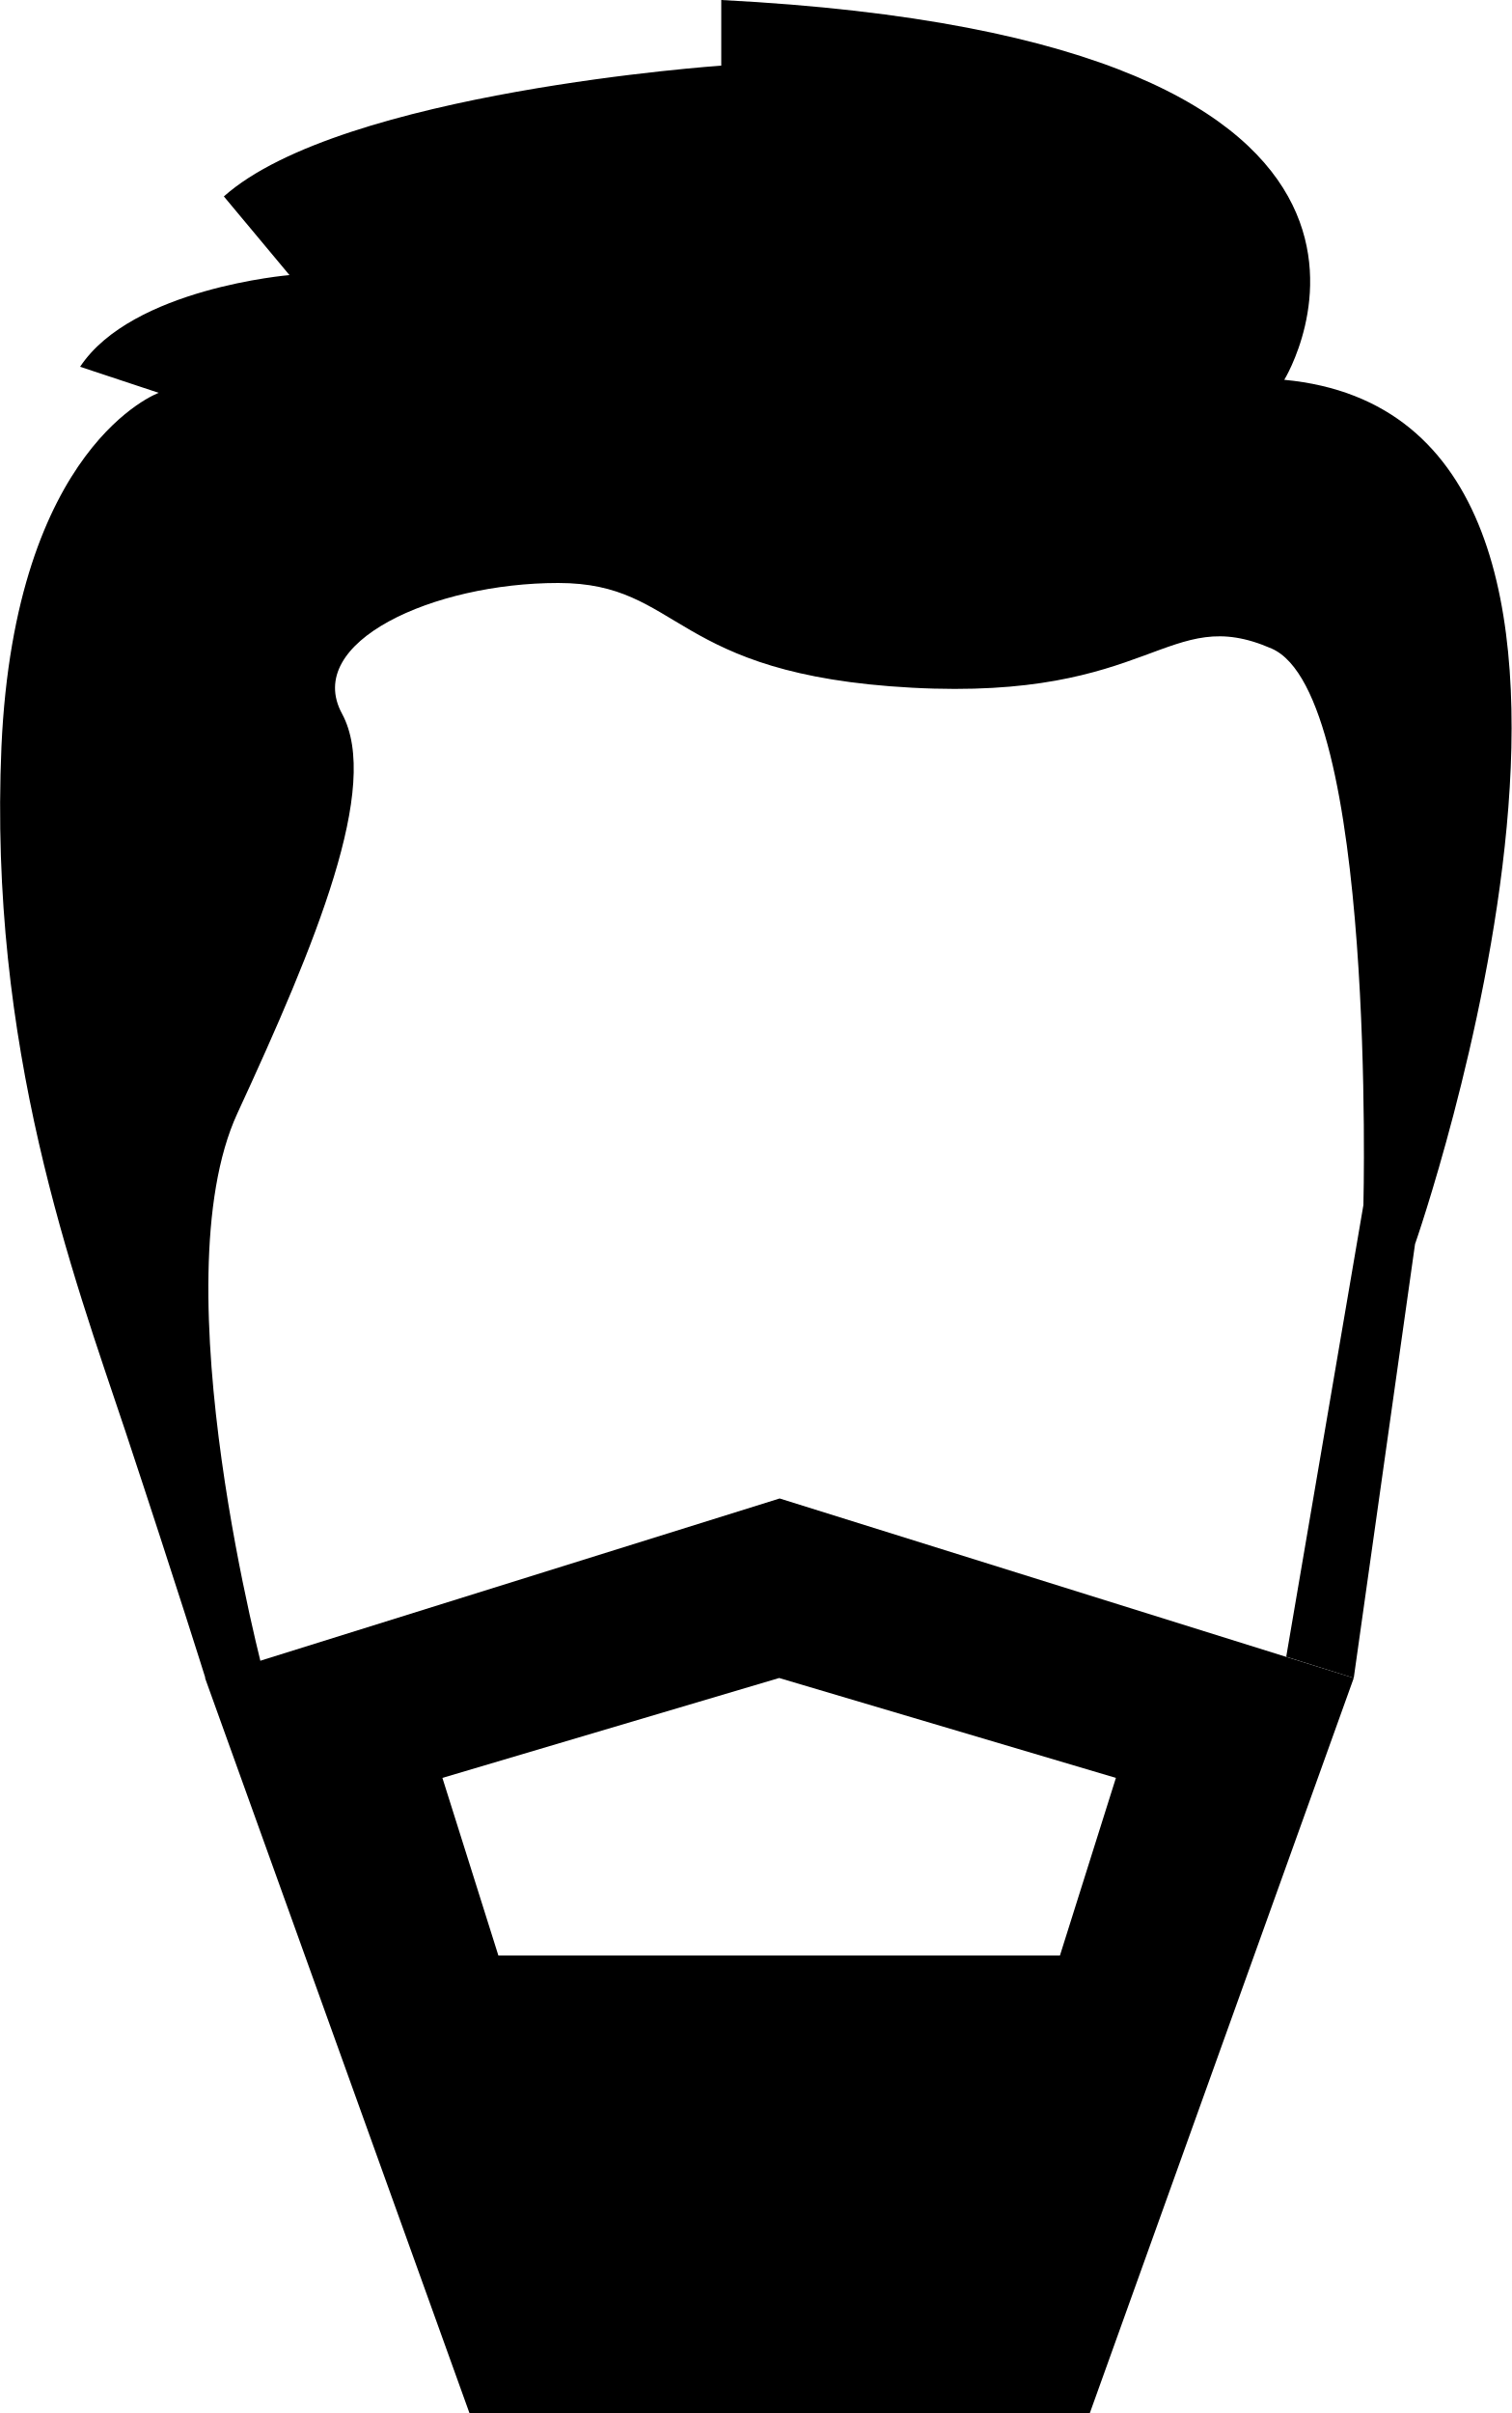
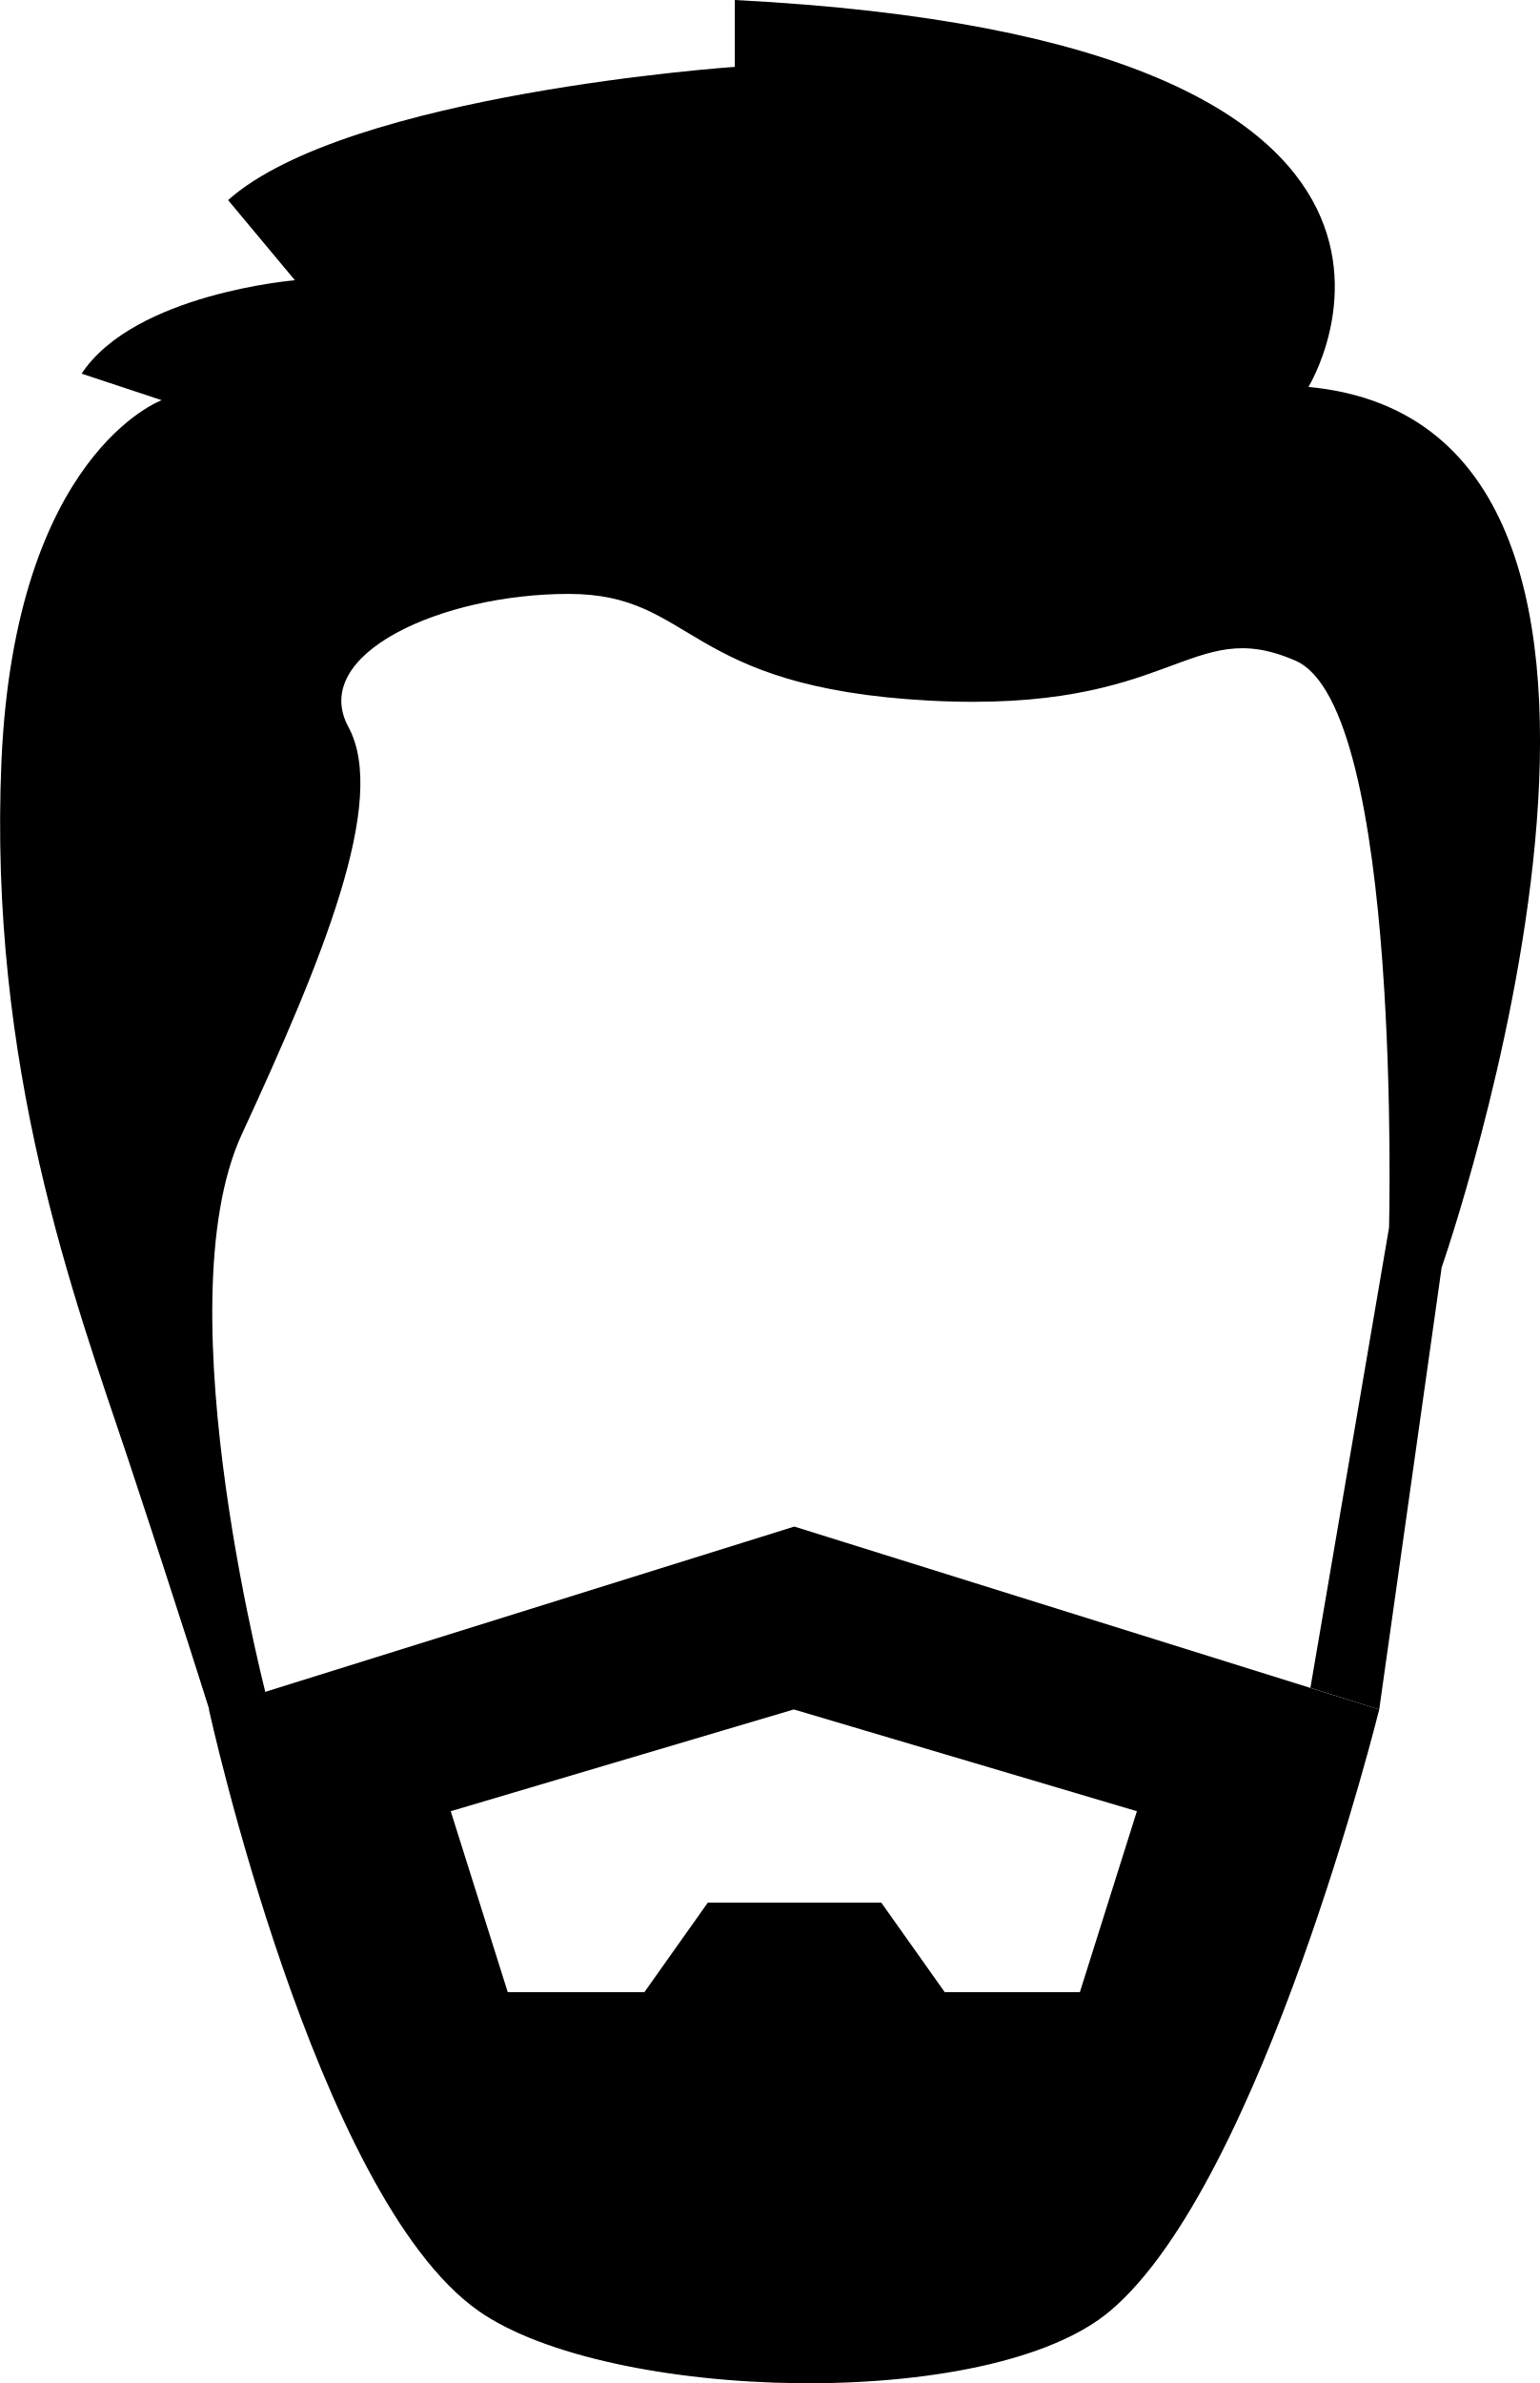
- <svg xmlns="http://www.w3.org/2000/svg" version="1.1" id="Your_Icon" x="0px" y="0px" width="313.3px" height="500px" viewBox="-235.3 -403 313.3 500" enable-background="new -235.3 -403 313.3 500" xml:space="preserve">
-   <path d="M-73.7-92.5l-119.1,37.2L-138,97H-9.4L45.3-55.3L-73.7-92.5z M-15.6,2.2H-132l-11.6-36.8l69.8-20.7l0,0L-4-34.6L-15.6,2.2z" />
+ <svg xmlns="http://www.w3.org/2000/svg" version="1.1" id="Your_Icon" x="0px" y="0px" width="313.3px" height="484.7px" viewBox="-235.3 -403 313.3 484.7" enable-background="new -235.3 -403 313.3 484.7" xml:space="preserve">
  <path d="M58-145.2c0,0,59.7-170.9-27.1-179.1c0,0,43.4-70.5-116.7-78.7v13.6c0,0-78.7,5.4-103.1,27.1l13.6,16.3  c0,0-32.6,2.7-43.4,19l16.3,5.4c0,0-29.8,10.8-32.6,73.3c-2.7,62.4,14.8,109.3,25.7,141.9c10.8,32.6,16.6,51.2,16.6,51.2h12.3  c0,0-22-81.8-5.7-117.1s29.8-67.8,21.7-82.8c-8.1-14.9,19-27.1,44.8-27.1s23.1,19,73.3,21.7s52.9-17.6,74.6-8.1s19,115.3,19,115.3  l-16,93.6l14,4.4L58-145.2z" />
+   <path d="M-73.7-92.5l-119.1,37.2c0,0,21.7,99,54.8,122.3c26.3,18.5,104.1,20.8,128.6,0C21.5,40.9,45.3-55.3,45.3-55.3L-73.7-92.5z   M-15.6,2.2h-27.5L-56-16h-35.3l-12.9,18.2H-132l-11.6-36.8l69.8-20.7L-4-34.6L-15.6,2.2z" />
</svg>
